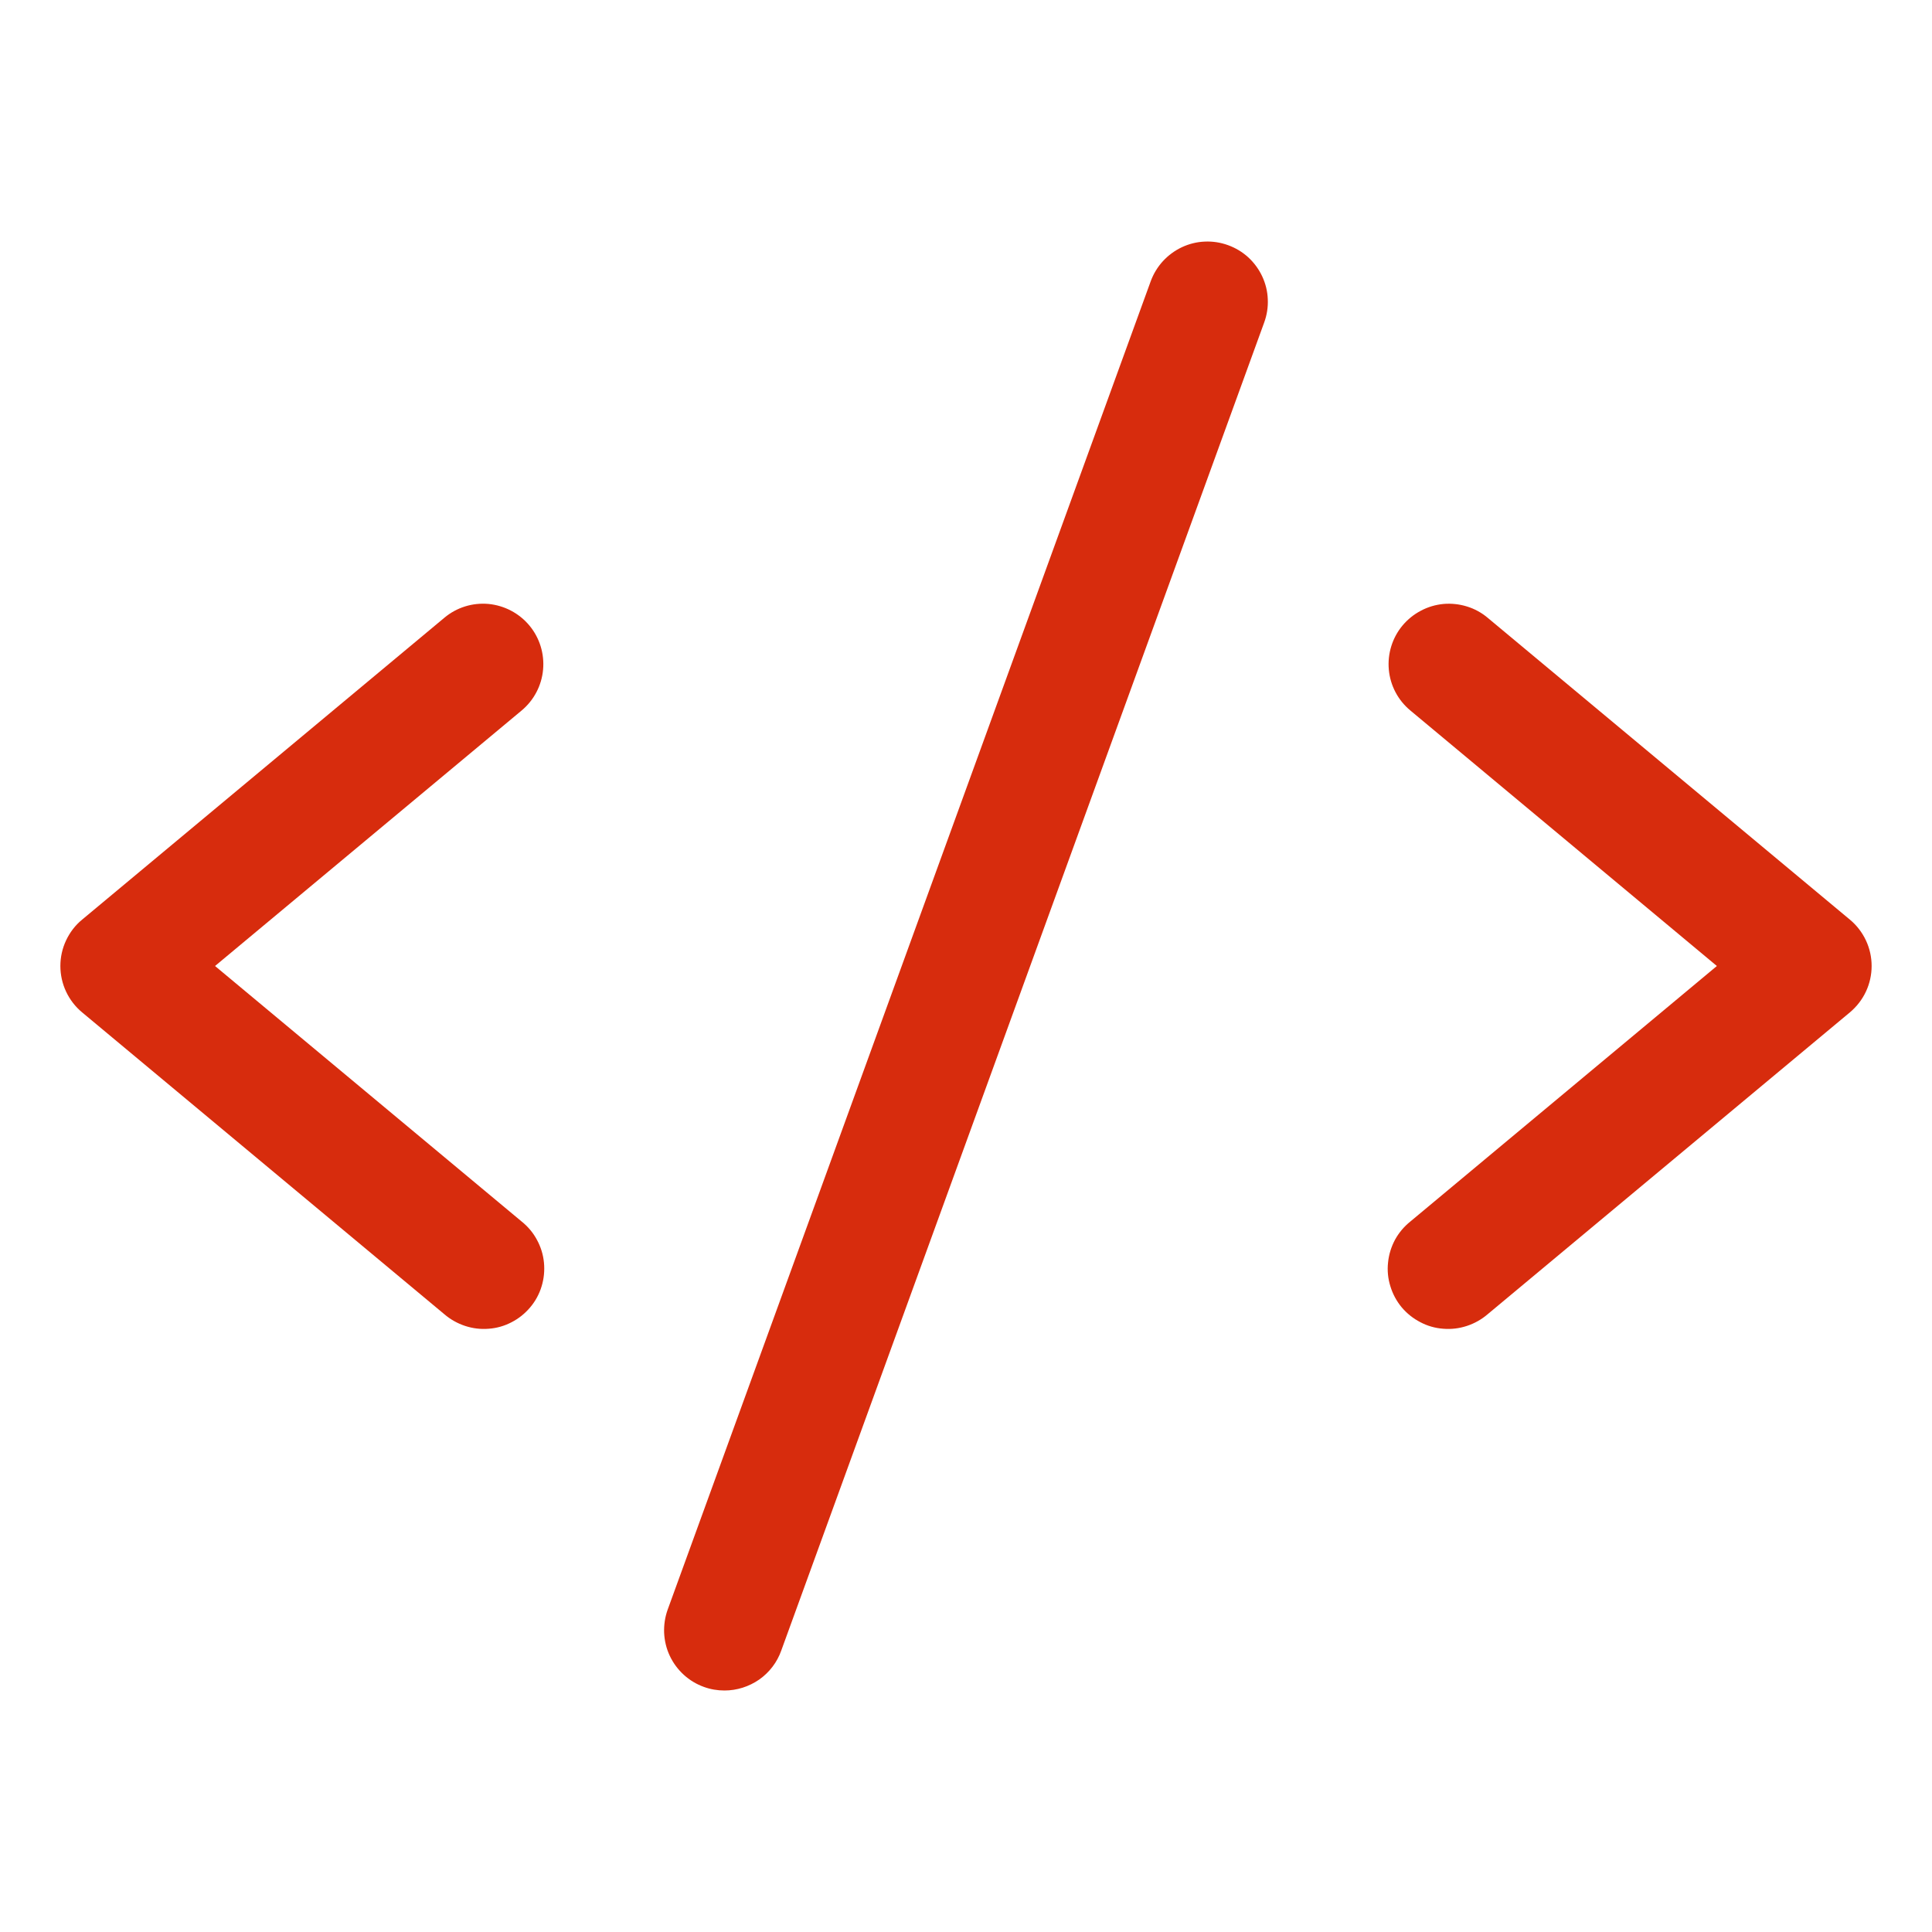
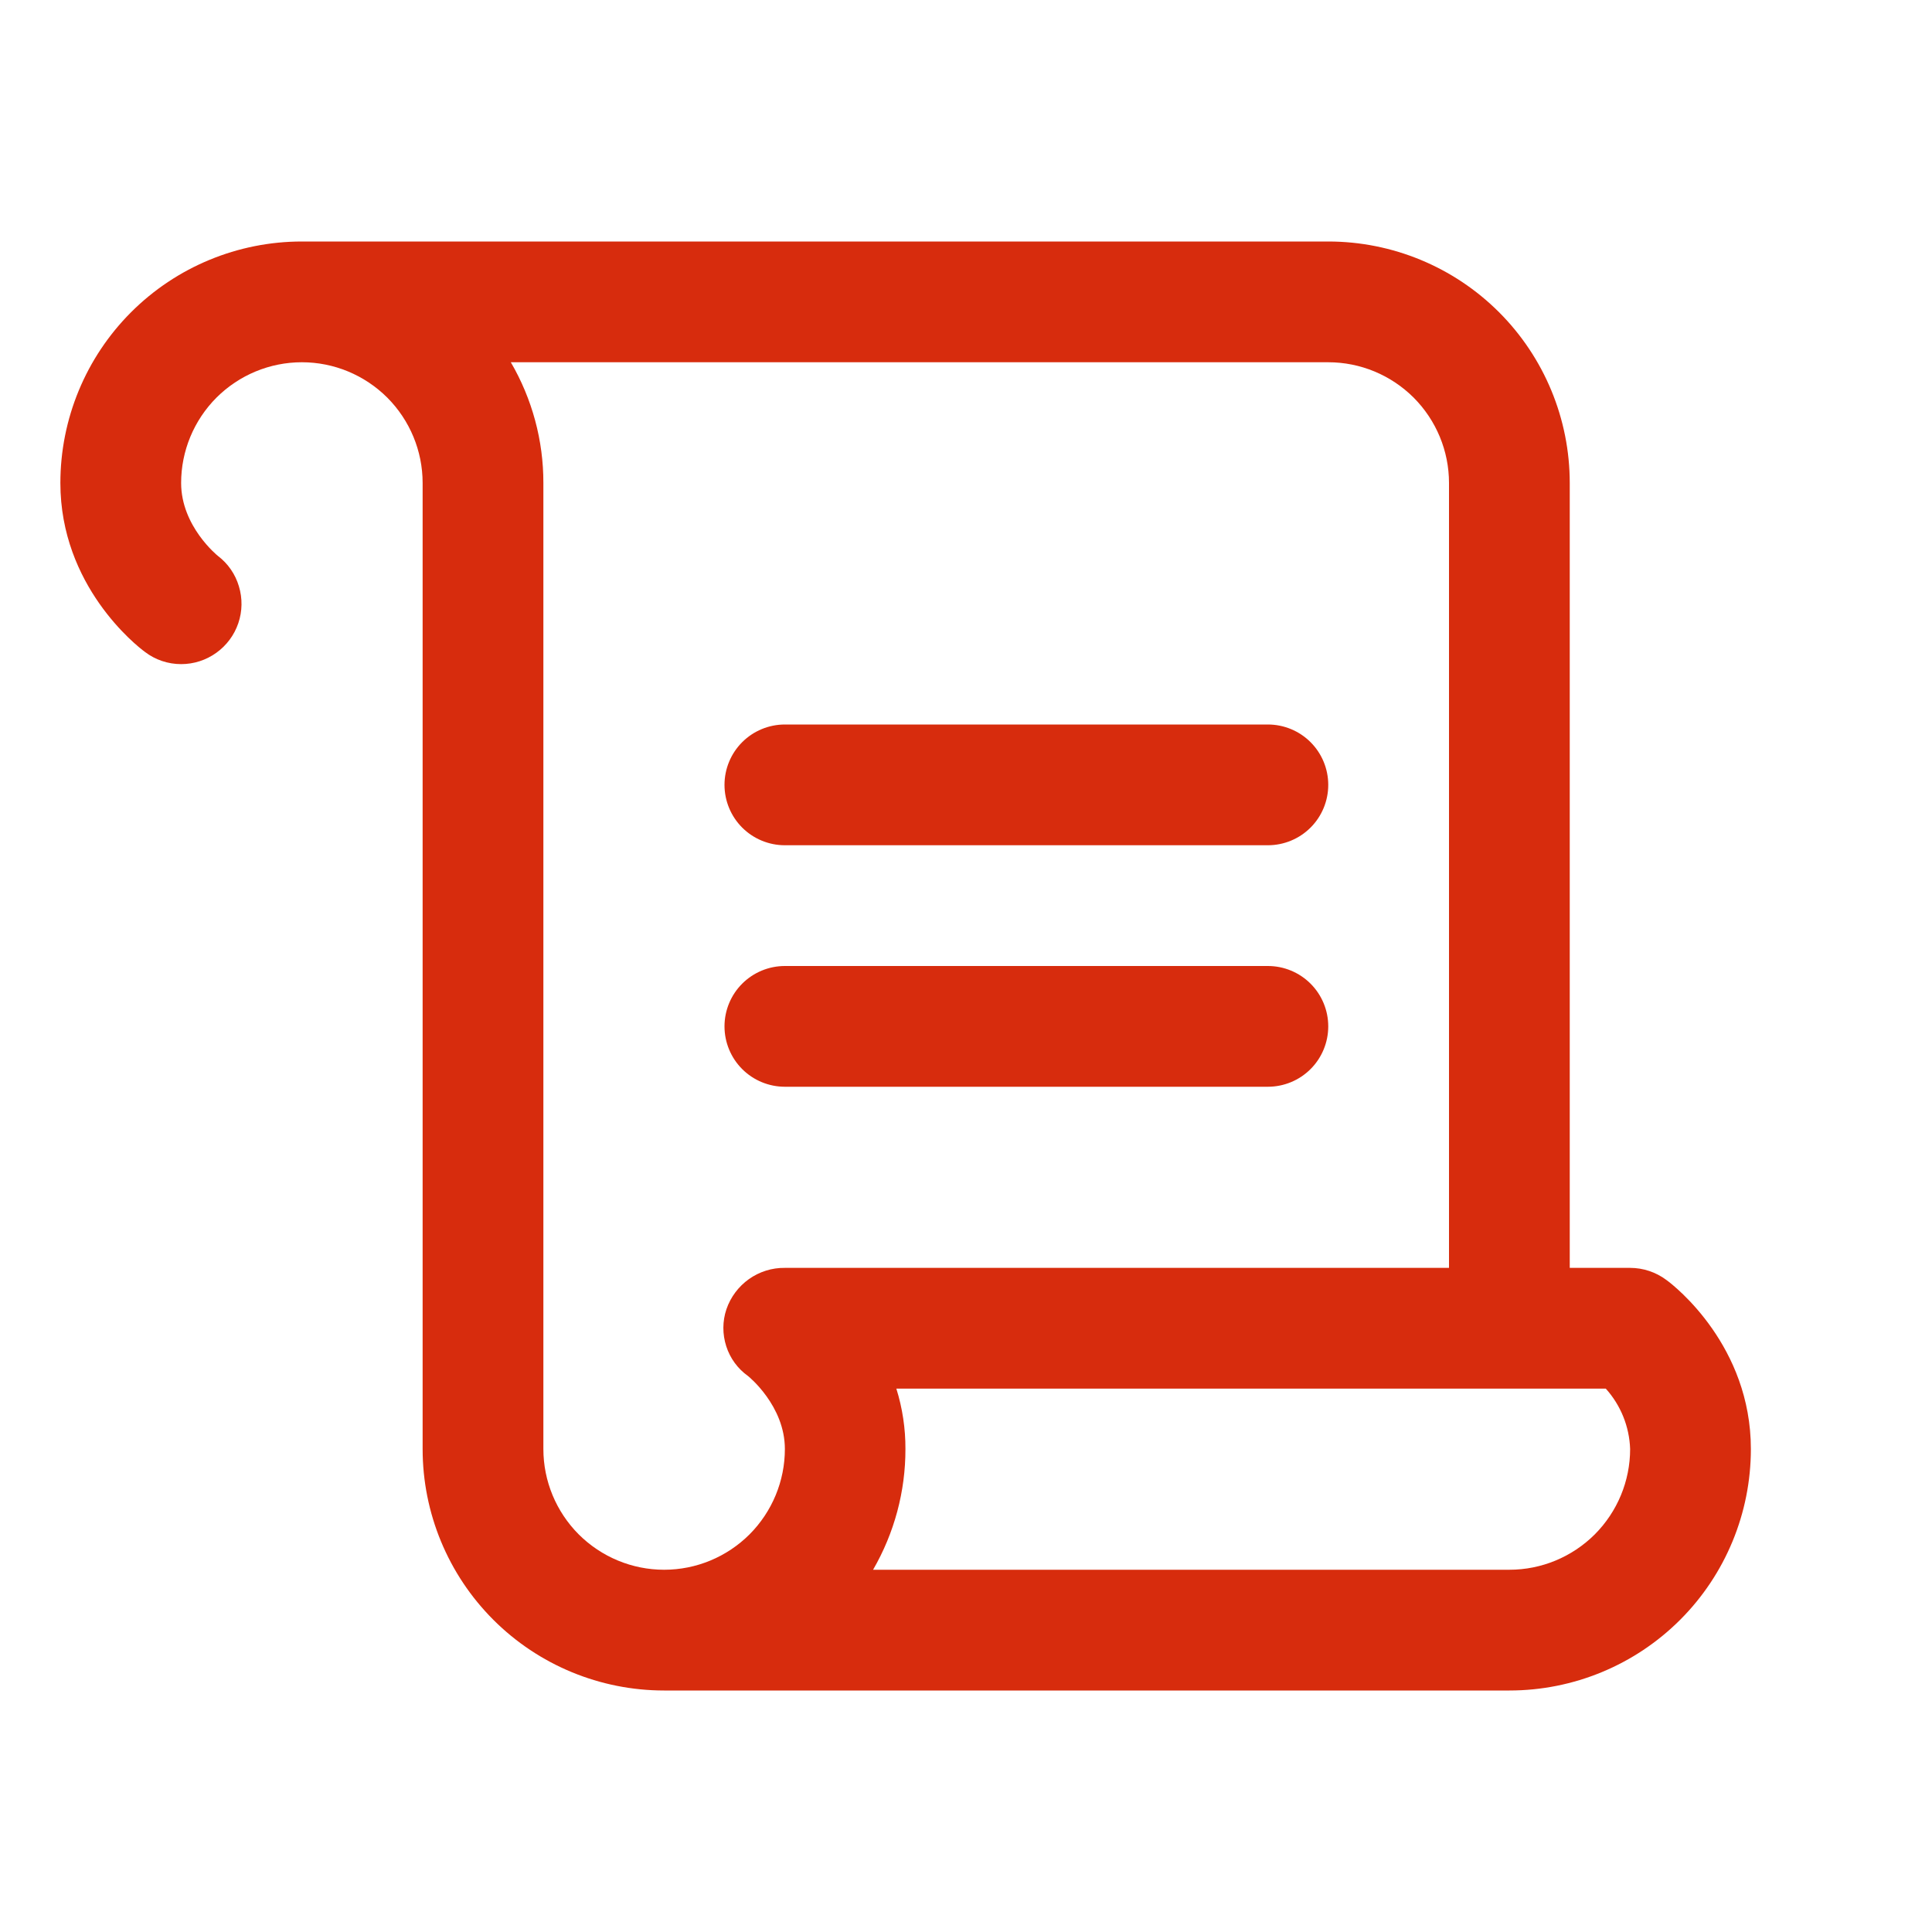
<svg xmlns="http://www.w3.org/2000/svg" width="20" height="20" viewBox="0 0 20 20" fill="none">
-   <path d="M5.4 7.355L2.226 10L5.4 12.645C5.465 12.697 5.519 12.761 5.558 12.834C5.598 12.907 5.623 12.987 5.631 13.07C5.639 13.152 5.631 13.236 5.607 13.315C5.583 13.395 5.543 13.469 5.489 13.533C5.436 13.596 5.371 13.649 5.297 13.687C5.223 13.726 5.143 13.749 5.06 13.755C4.977 13.762 4.894 13.752 4.815 13.726C4.736 13.7 4.663 13.659 4.6 13.605L0.85 10.48C0.779 10.421 0.723 10.348 0.684 10.265C0.645 10.182 0.625 10.091 0.625 10C0.625 9.908 0.645 9.818 0.684 9.735C0.723 9.652 0.779 9.578 0.85 9.52L4.6 6.395C4.727 6.288 4.892 6.237 5.057 6.252C5.222 6.268 5.374 6.348 5.48 6.475C5.586 6.602 5.637 6.767 5.622 6.932C5.607 7.097 5.527 7.249 5.4 7.355ZM19.15 9.52L15.4 6.395C15.337 6.342 15.264 6.302 15.185 6.278C15.107 6.254 15.025 6.245 14.943 6.252C14.861 6.26 14.782 6.283 14.709 6.322C14.636 6.36 14.572 6.412 14.519 6.475C14.413 6.602 14.362 6.767 14.377 6.932C14.392 7.097 14.472 7.249 14.6 7.355L17.773 10L14.6 12.645C14.535 12.697 14.481 12.761 14.441 12.834C14.402 12.907 14.377 12.987 14.369 13.07C14.36 13.152 14.368 13.236 14.393 13.315C14.417 13.395 14.457 13.469 14.51 13.533C14.563 13.596 14.629 13.649 14.703 13.687C14.776 13.726 14.857 13.749 14.94 13.755C15.023 13.762 15.106 13.752 15.185 13.726C15.264 13.7 15.337 13.659 15.4 13.605L19.15 10.48C19.22 10.421 19.277 10.348 19.316 10.265C19.355 10.182 19.375 10.091 19.375 10C19.375 9.908 19.355 9.818 19.316 9.735C19.277 9.652 19.22 9.578 19.15 9.52ZM12.713 2.538C12.636 2.51 12.554 2.497 12.472 2.501C12.39 2.504 12.31 2.524 12.235 2.559C12.161 2.594 12.094 2.643 12.039 2.703C11.983 2.764 11.94 2.835 11.912 2.912L6.912 16.662C6.884 16.739 6.872 16.821 6.875 16.903C6.879 16.985 6.898 17.066 6.933 17.14C6.968 17.215 7.017 17.281 7.078 17.337C7.138 17.392 7.209 17.435 7.287 17.463C7.355 17.488 7.427 17.5 7.5 17.5C7.628 17.5 7.753 17.46 7.859 17.387C7.964 17.313 8.044 17.209 8.087 17.088L13.087 3.338C13.115 3.261 13.128 3.179 13.124 3.097C13.121 3.015 13.101 2.935 13.066 2.86C13.031 2.786 12.982 2.719 12.922 2.664C12.861 2.608 12.79 2.566 12.713 2.538Z" fill="#D72C0D" />
+   <path d="M7.5 8.125C7.5 7.959 7.566 7.8 7.683 7.683C7.8 7.566 7.959 7.5 8.125 7.5H13.125C13.291 7.5 13.45 7.566 13.567 7.683C13.684 7.8 13.75 7.959 13.75 8.125C13.75 8.291 13.684 8.45 13.567 8.567C13.45 8.684 13.291 8.75 13.125 8.75H8.125C7.959 8.75 7.8 8.684 7.683 8.567C7.566 8.45 7.5 8.291 7.5 8.125ZM8.125 11.25H13.125C13.291 11.25 13.45 11.184 13.567 11.067C13.684 10.95 13.75 10.791 13.75 10.625C13.75 10.459 13.684 10.3 13.567 10.183C13.45 10.066 13.291 10 13.125 10H8.125C7.959 10 7.8 10.066 7.683 10.183C7.566 10.3 7.5 10.459 7.5 10.625C7.5 10.791 7.566 10.95 7.683 11.067C7.8 11.184 7.959 11.25 8.125 11.25ZM18.125 15C18.125 15.663 17.862 16.299 17.393 16.768C16.924 17.237 16.288 17.5 15.625 17.5H6.875C6.212 17.5 5.576 17.237 5.107 16.768C4.638 16.299 4.375 15.663 4.375 15V5C4.375 4.668 4.243 4.351 4.009 4.116C3.774 3.882 3.457 3.75 3.125 3.75C2.793 3.75 2.476 3.882 2.241 4.116C2.007 4.351 1.875 4.668 1.875 5C1.875 5.448 2.252 5.752 2.256 5.755C2.36 5.834 2.436 5.944 2.473 6.069C2.511 6.194 2.509 6.328 2.467 6.451C2.425 6.575 2.345 6.682 2.239 6.758C2.133 6.834 2.006 6.875 1.875 6.875C1.74 6.875 1.608 6.831 1.501 6.749C1.41 6.683 0.625 6.063 0.625 5C0.625 4.337 0.888 3.701 1.357 3.232C1.826 2.763 2.462 2.5 3.125 2.5H13.75C14.413 2.5 15.049 2.763 15.518 3.232C15.987 3.701 16.25 4.337 16.25 5V13.125H16.875C17.01 13.125 17.142 13.169 17.25 13.25C17.344 13.317 18.125 13.937 18.125 15ZM7.52 13.553C7.563 13.427 7.645 13.318 7.753 13.241C7.862 13.164 7.992 13.123 8.125 13.125H15V5C15 4.668 14.868 4.351 14.634 4.116C14.399 3.882 14.082 3.75 13.75 3.75H5.288C5.509 4.129 5.626 4.561 5.625 5V15C5.625 15.332 5.757 15.649 5.991 15.884C6.226 16.118 6.543 16.25 6.875 16.25C7.207 16.25 7.524 16.118 7.759 15.884C7.993 15.649 8.125 15.332 8.125 15C8.125 14.552 7.748 14.248 7.744 14.245C7.637 14.169 7.558 14.061 7.518 13.936C7.478 13.812 7.478 13.677 7.52 13.553ZM16.875 15C16.867 14.768 16.778 14.547 16.623 14.375H9.279C9.342 14.577 9.374 14.788 9.373 15C9.374 15.439 9.258 15.87 9.038 16.25H15.625C15.957 16.25 16.274 16.118 16.509 15.884C16.743 15.649 16.875 15.332 16.875 15Z" fill="#D72C0D" />
</svg>
